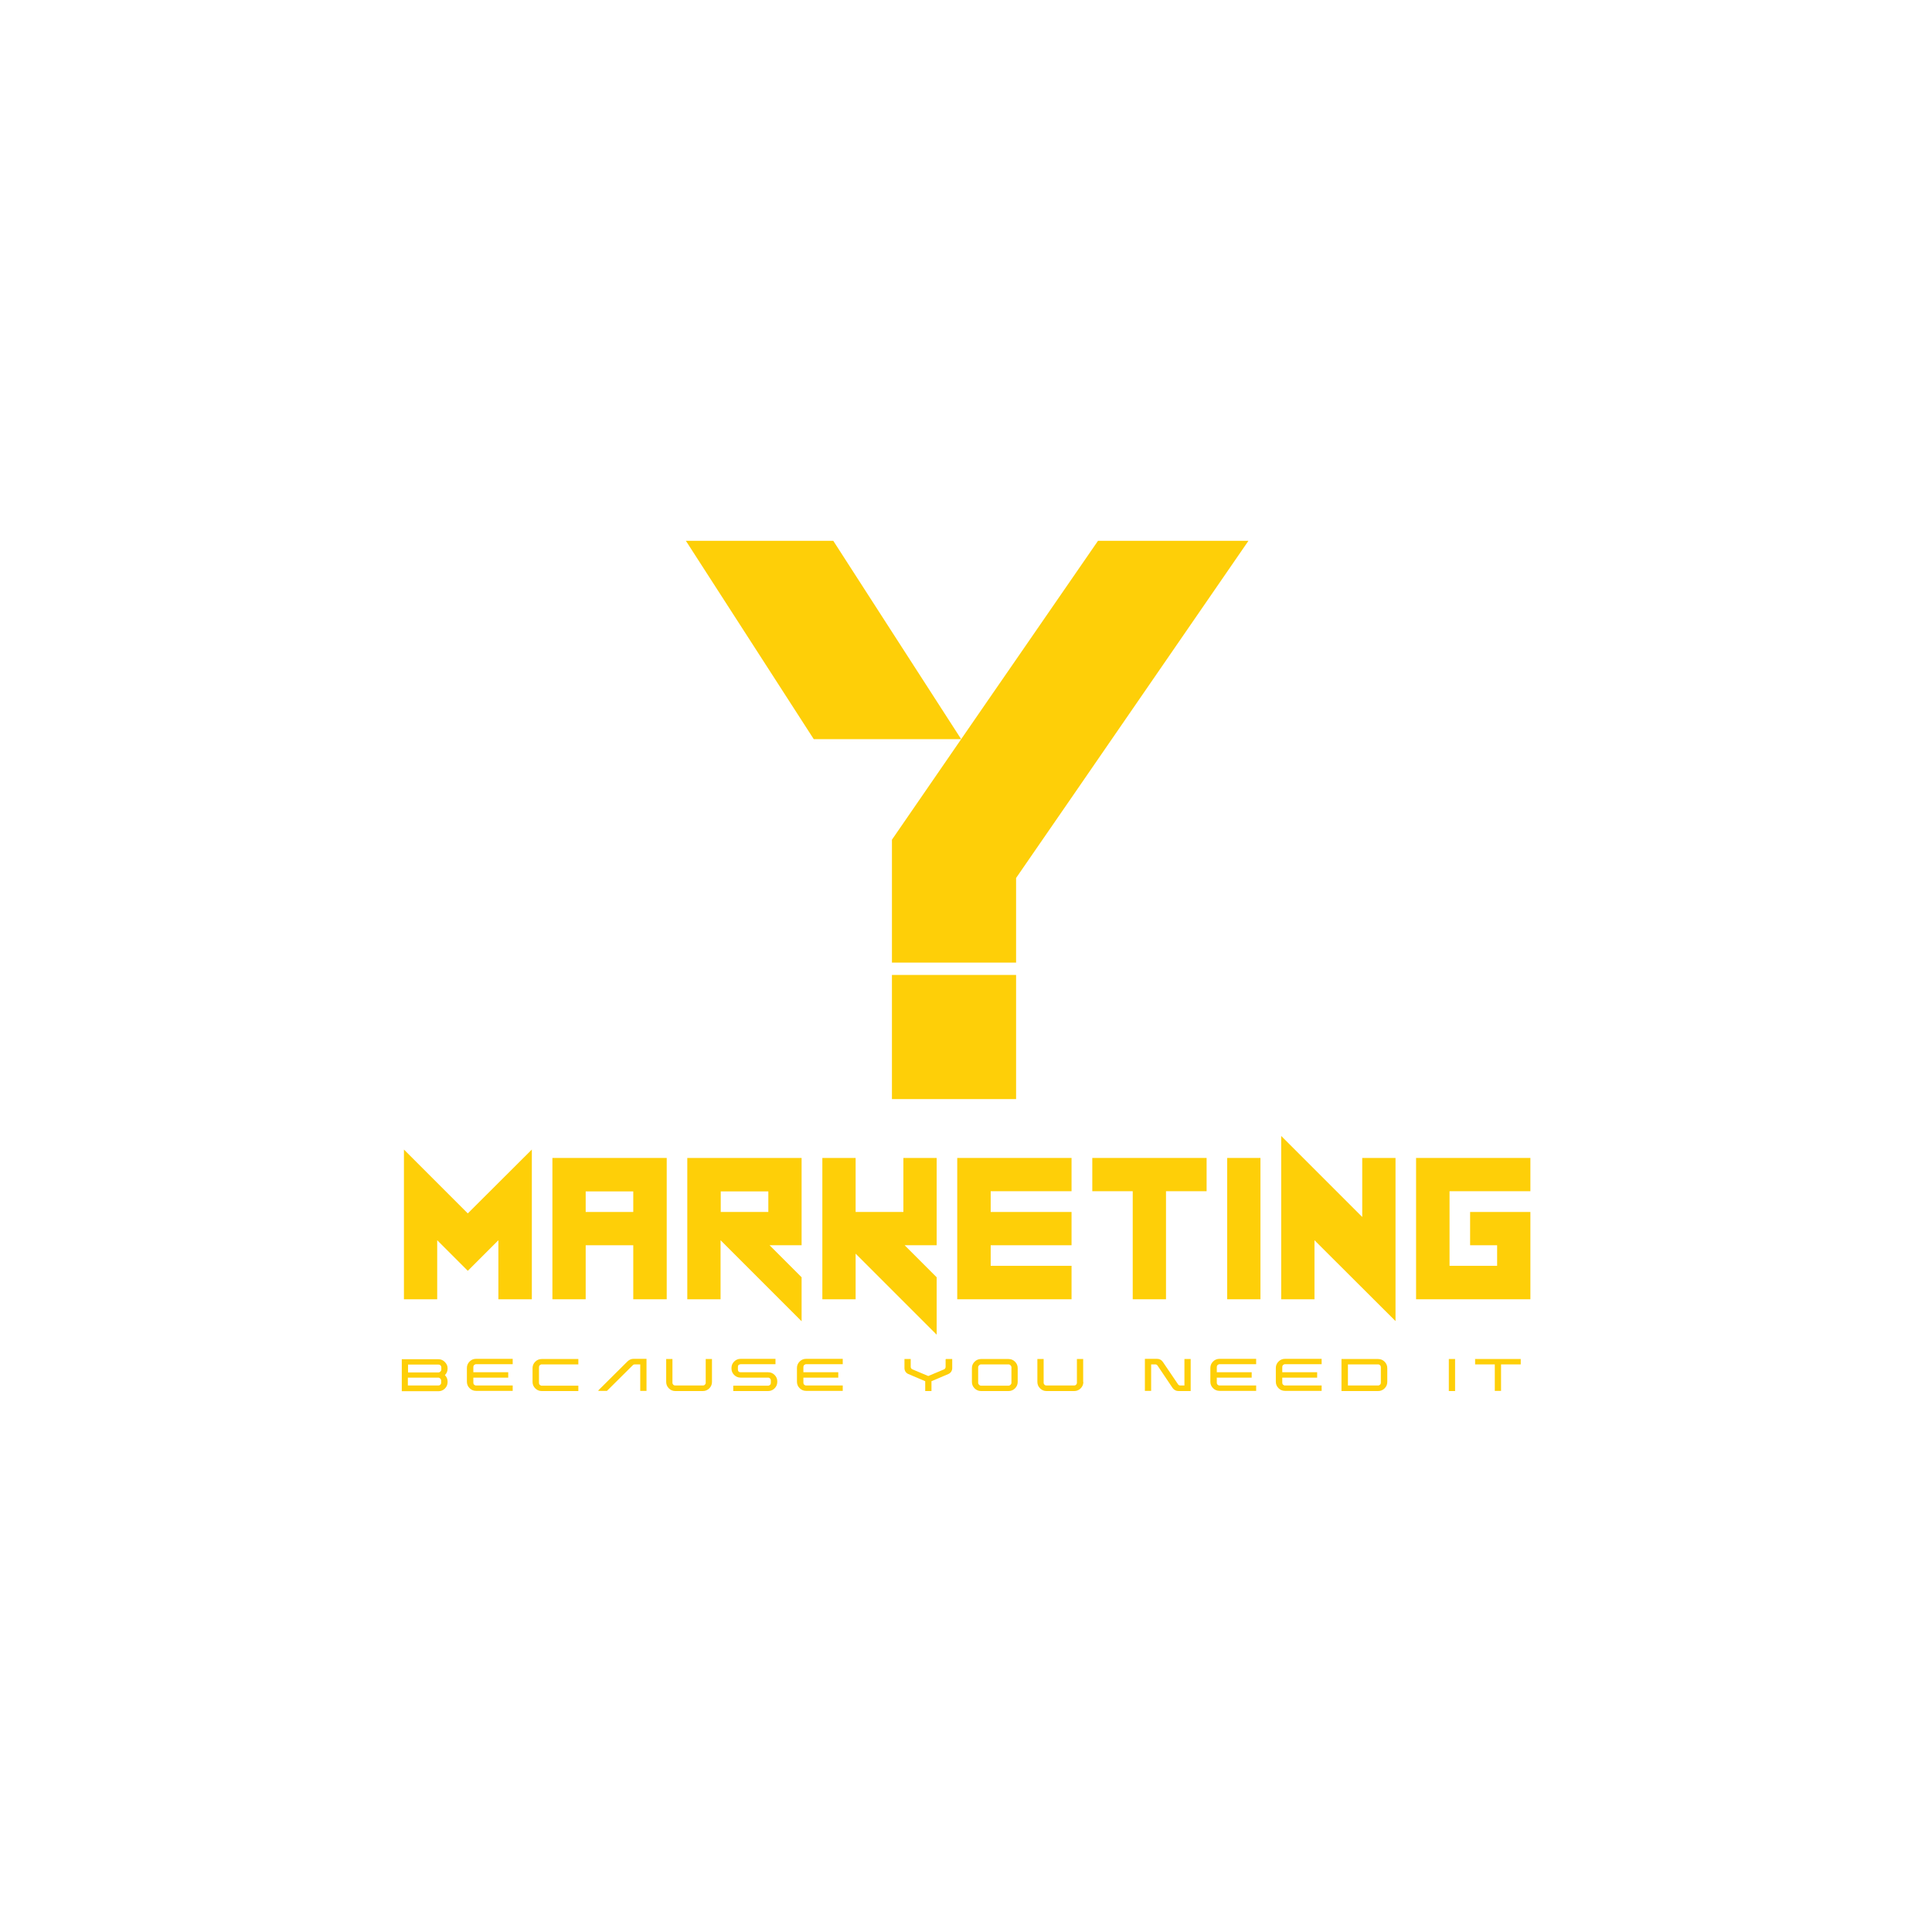
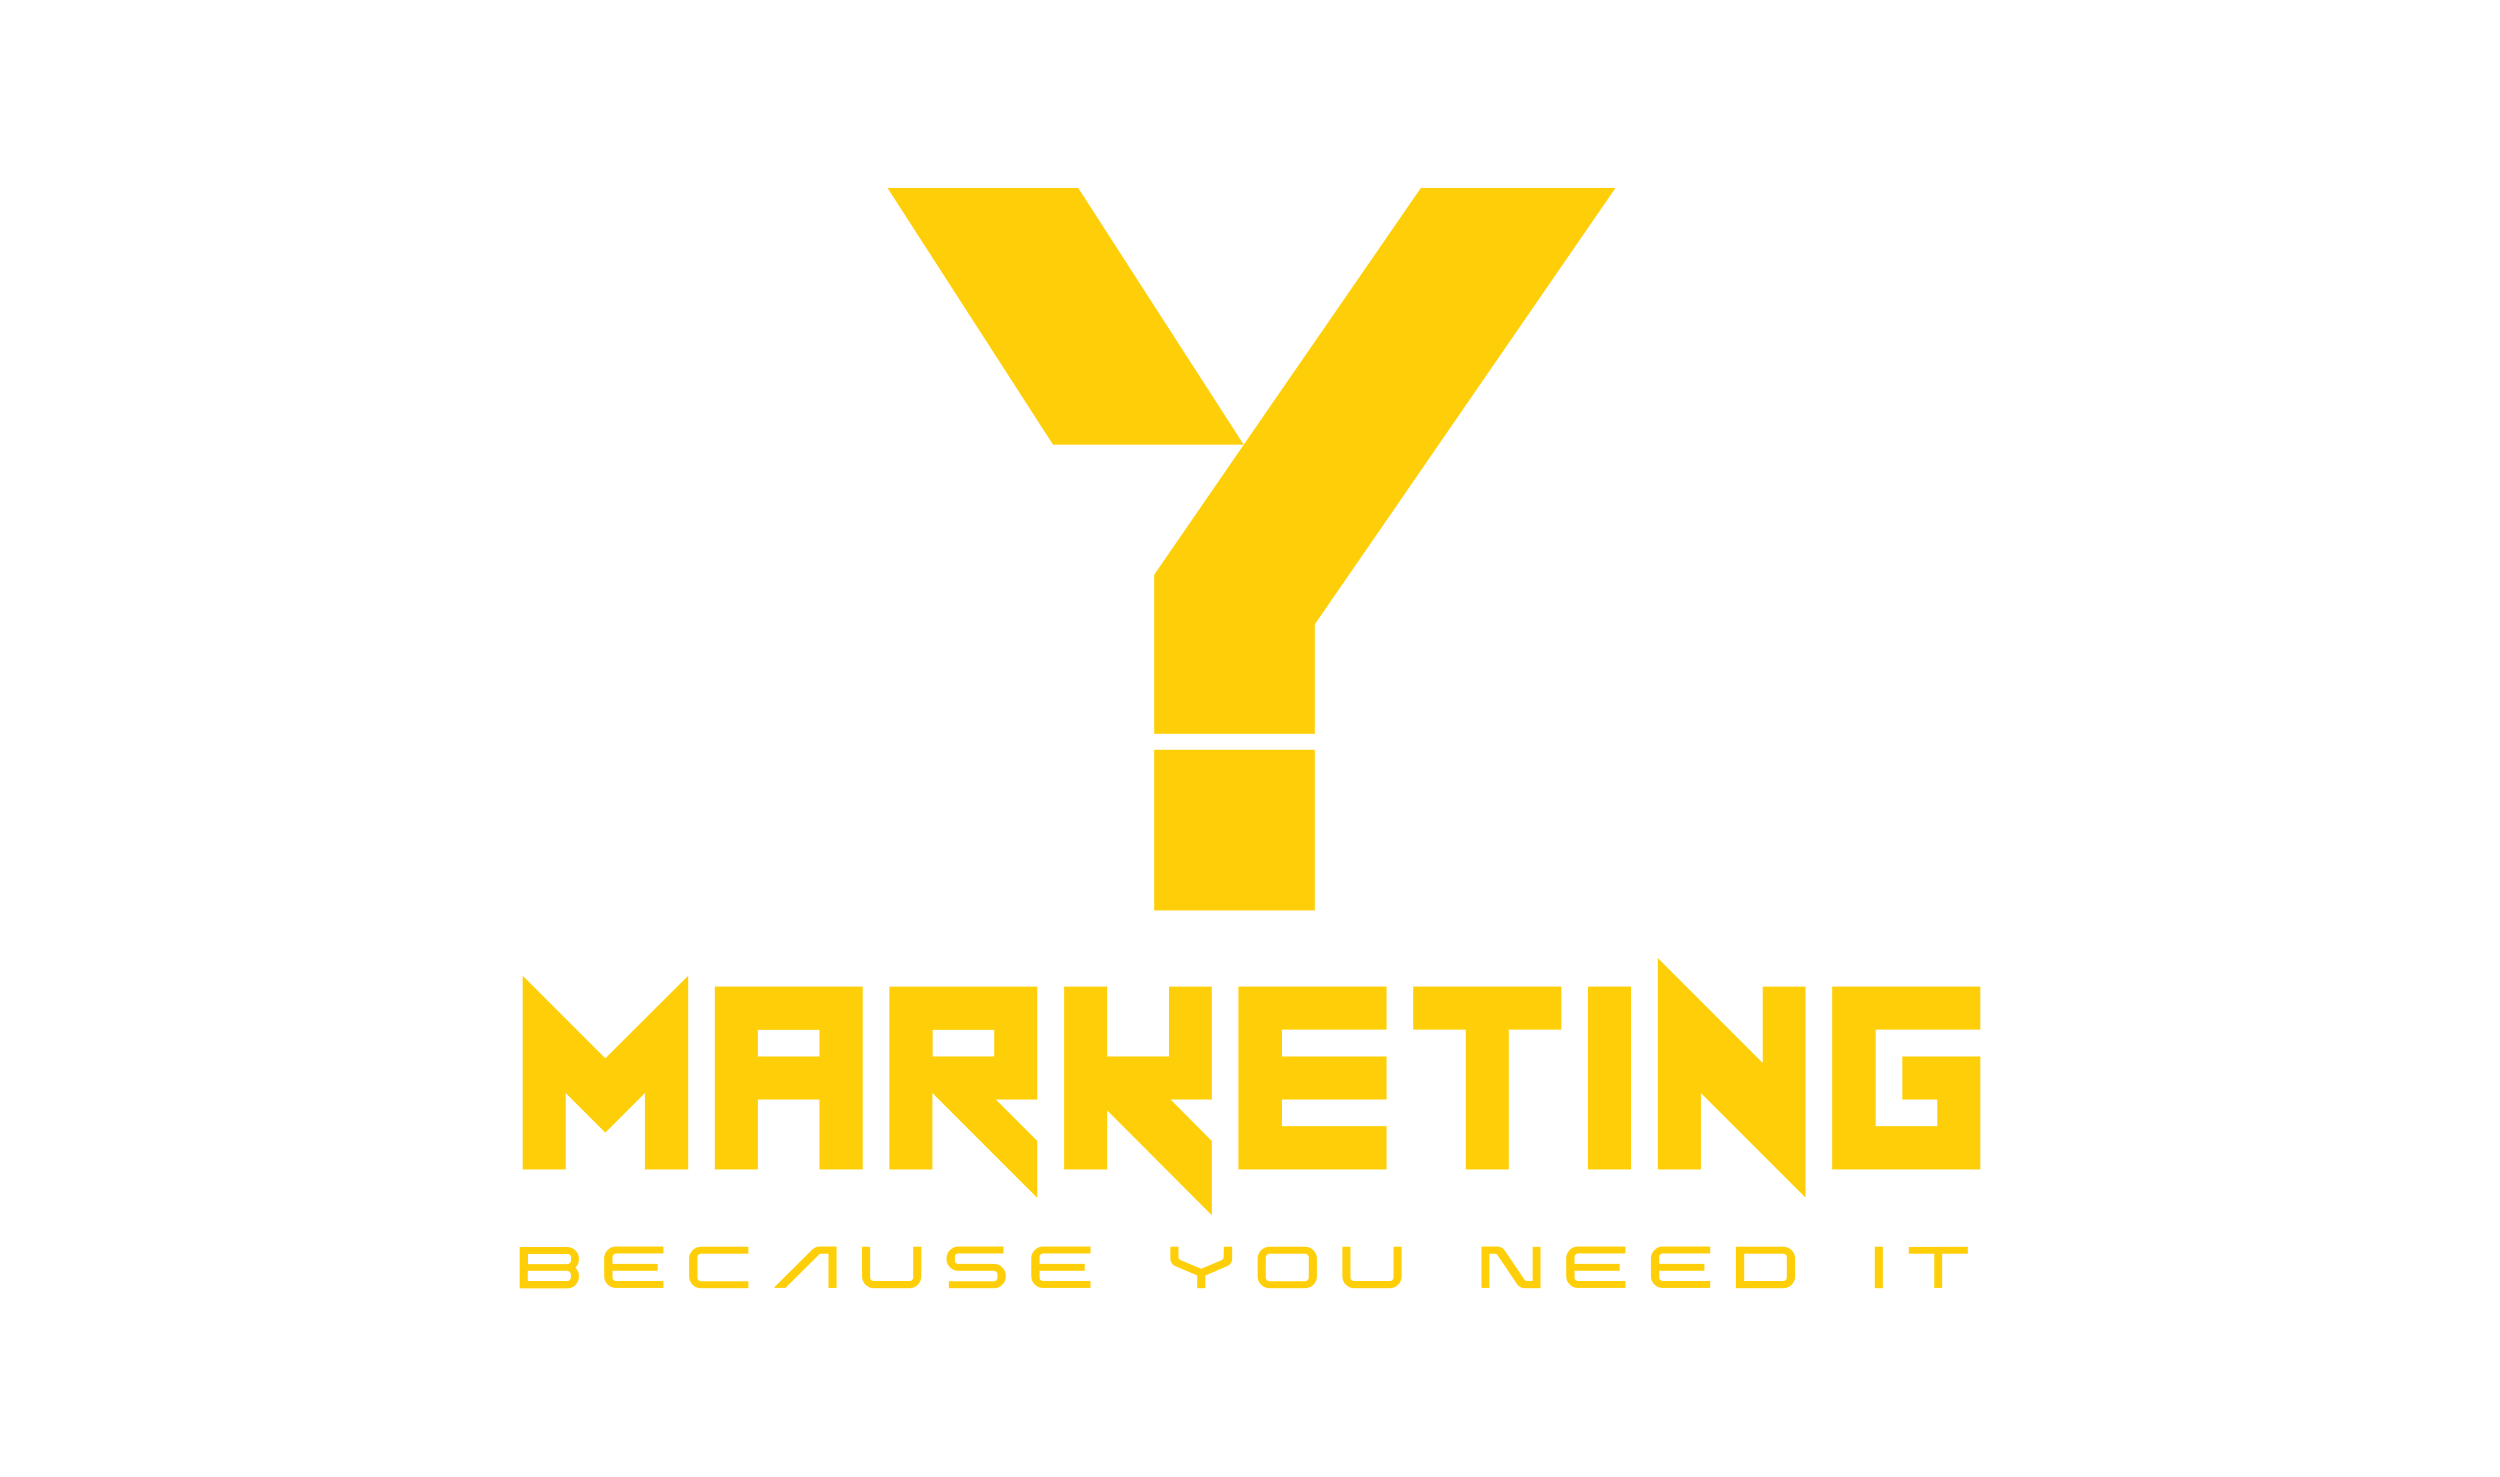
- <svg xmlns="http://www.w3.org/2000/svg" version="1.1" id="Layer_1" x="0px" y="0px" viewBox="0 0 1080 1080" style="enable-background:new 0 0 1080 1080;" xml:space="preserve">
+ <svg xmlns="http://www.w3.org/2000/svg" version="1.1" id="Layer_1" x="0px" y="0px" viewBox="0 0 1080 637.8" style="enable-background:new 0 0 1080 637.8;" xml:space="preserve">
  <style type="text/css">
	.st0{fill:#FECF08;}
</style>
  <g>
    <g>
-       <path class="st0" d="M250.2,764.8v0.3c0,1.4-0.5,2.6-1.5,3.6c1,1,1.5,2.2,1.5,3.6v0.3c0,1.4-0.5,2.6-1.5,3.6c-1,1-2.2,1.5-3.6,1.5    h-20.4c0,0-0.1,0-0.1,0s0-0.1,0-0.1v-17.7c0,0,0-0.1,0-0.1c0,0,0.1,0,0.1,0H245c1.4,0,2.6,0.5,3.6,1.5S250.2,763.4,250.2,764.8z     M228.1,762.8v4.4h17c0.4,0,0.8-0.2,1.1-0.5s0.5-0.7,0.5-1.1v-1.3c0-0.4-0.2-0.8-0.5-1.1s-0.7-0.4-1.1-0.4H228.1z M246.6,773v-1.3    c0-0.4-0.2-0.8-0.5-1.1s-0.7-0.5-1.1-0.5h-17v4.4h17c0.4,0,0.8-0.1,1.1-0.4S246.6,773.5,246.6,773z" />
-       <path class="st0" d="M264.7,767.1H284c0,0,0.1,0,0.1,0c0,0,0,0.1,0,0.1v2.8c0,0,0,0.1,0,0.1c0,0-0.1,0-0.1,0h-19.4v2.8    c0,0.4,0.1,0.8,0.4,1.1c0.3,0.3,0.7,0.5,1.1,0.5h20.4c0,0,0.1,0,0.1,0c0,0,0,0.1,0,0.1v2.8c0,0,0,0.1,0,0.1c0,0-0.1,0-0.1,0h-20.4    c-1.4,0-2.6-0.5-3.6-1.5c-1-1-1.5-2.2-1.5-3.6v-7.7c0-1.4,0.5-2.6,1.5-3.6c1-1,2.2-1.5,3.6-1.5h20.4c0,0,0.1,0,0.1,0    c0,0,0,0.1,0,0.1v2.8c0,0,0,0.1,0,0.1c0,0-0.1,0-0.1,0h-20.4c-0.4,0-0.8,0.2-1.1,0.5s-0.4,0.7-0.4,1.1V767.1z" />
-       <path class="st0" d="M323.2,774.6c0,0,0.1,0,0.1,0c0,0,0,0.1,0,0.1v2.8c0,0,0,0.1,0,0.1c0,0-0.1,0-0.1,0h-20.4    c-1.4,0-2.6-0.5-3.6-1.5c-1-1-1.5-2.2-1.5-3.6v-7.7c0-1.4,0.5-2.6,1.5-3.6c1-1,2.2-1.5,3.6-1.5h20.4c0,0,0.1,0,0.1,0    c0,0,0,0.1,0,0.1v2.8c0,0,0,0.1,0,0.1c0,0-0.1,0-0.1,0h-20.4c-0.4,0-0.8,0.2-1.1,0.5s-0.4,0.7-0.4,1.1v8.7c0,0.4,0.1,0.8,0.4,1.1    c0.3,0.3,0.7,0.5,1.1,0.5H323.2z" />
-       <path class="st0" d="M350.8,761c1-0.9,2-1.4,3.3-1.4h7.2c0,0,0.1,0,0.1,0c0,0,0,0.1,0,0.1v17.7c0,0,0,0.1,0,0.1c0,0-0.1,0-0.1,0    h-3.3c0,0-0.1,0-0.1,0c0,0,0-0.1,0-0.1v-14.7h-3c-0.4,0-0.8,0.1-1.1,0.4l-14.5,14.4c0,0-0.1,0-0.1,0h-4.6c-0.1,0-0.1,0-0.1-0.1    c0-0.1,0-0.1,0-0.2L350.8,761z" />
-       <path class="st0" d="M398,772.5c0,1.4-0.5,2.6-1.5,3.6c-1,1-2.2,1.5-3.6,1.5h-15.4c-1.4,0-2.6-0.5-3.6-1.5c-1-1-1.5-2.2-1.5-3.6    v-12.7c0,0,0-0.1,0-0.1c0,0,0.1,0,0.1,0h3.3c0,0,0.1,0,0.1,0c0,0,0,0.1,0,0.1V773c0,0.4,0.2,0.8,0.5,1.1c0.3,0.3,0.7,0.4,1.1,0.4    h15.4c0.4,0,0.8-0.1,1.1-0.4s0.5-0.7,0.5-1.1v-13.2c0,0,0-0.1,0-0.1c0,0,0.1,0,0.1,0h3.3c0,0,0.1,0,0.1,0c0,0,0,0.1,0,0.1V772.5z" />
-       <path class="st0" d="M412.5,765.6c0,0.4,0.1,0.8,0.4,1.1s0.7,0.4,1.1,0.4h15.4c1.4,0,2.6,0.5,3.6,1.5s1.5,2.2,1.5,3.6v0.3    c0,1.4-0.5,2.6-1.5,3.6s-2.2,1.5-3.6,1.5h-19.4c0,0-0.1,0-0.1,0c0,0,0-0.1,0-0.1v-2.8c0,0,0-0.1,0-0.1c0,0,0.1,0,0.1,0h19.4    c0.4,0,0.8-0.2,1.1-0.5c0.3-0.3,0.4-0.7,0.4-1.1v-1.3c0-0.4-0.1-0.8-0.4-1.1s-0.7-0.5-1.1-0.5H414c-1.4,0-2.6-0.5-3.6-1.5    c-1-1-1.5-2.2-1.5-3.6v-0.3c0-1.4,0.5-2.6,1.5-3.6c1-1,2.2-1.5,3.6-1.5h19.4c0,0,0.1,0,0.1,0c0,0,0,0.1,0,0.1v2.8c0,0,0,0.1,0,0.1    c0,0-0.1,0-0.1,0H414c-0.4,0-0.8,0.2-1.1,0.4c-0.3,0.3-0.4,0.7-0.4,1.1V765.6z" />
-       <path class="st0" d="M449.1,767.1h19.4c0,0,0.1,0,0.1,0c0,0,0,0.1,0,0.1v2.8c0,0,0,0.1,0,0.1c0,0-0.1,0-0.1,0h-19.4v2.8    c0,0.4,0.1,0.8,0.4,1.1c0.3,0.3,0.7,0.5,1.1,0.5H471c0,0,0.1,0,0.1,0c0,0,0,0.1,0,0.1v2.8c0,0,0,0.1,0,0.1c0,0-0.1,0-0.1,0h-20.4    c-1.4,0-2.6-0.5-3.6-1.5c-1-1-1.5-2.2-1.5-3.6v-7.7c0-1.4,0.5-2.6,1.5-3.6c1-1,2.2-1.5,3.6-1.5H471c0,0,0.1,0,0.1,0    c0,0,0,0.1,0,0.1v2.8c0,0,0,0.1,0,0.1c0,0-0.1,0-0.1,0h-20.4c-0.4,0-0.8,0.2-1.1,0.5s-0.4,0.7-0.4,1.1V767.1z" />
-       <path class="st0" d="M528.7,759.8C528.7,759.8,528.8,759.7,528.7,759.8c0.1-0.1,0.1-0.1,0.2-0.1h3.3c0,0,0.1,0,0.1,0    c0,0,0,0.1,0,0.1v5c0,0.7-0.2,1.4-0.6,2c-0.4,0.6-0.9,1-1.6,1.3l-9.4,4v5.4c0,0,0,0.1,0,0.1c0,0-0.1,0-0.1,0h-3.3c0,0-0.1,0-0.1,0    c0,0,0-0.1,0-0.1v-5.4l-9.4-4c-0.7-0.3-1.2-0.7-1.6-1.3c-0.4-0.6-0.6-1.3-0.6-2v-5c0,0,0-0.1,0-0.1c0,0,0.1,0,0.1,0h3.3    c0,0,0.1,0,0.1,0c0,0,0,0.1,0,0.1v4.3c0,0.6,0.3,1.1,1,1.4l8.8,3.7l8.8-3.7c0.6-0.3,0.9-0.8,0.9-1.4V759.8z" />
-       <path class="st0" d="M563.8,759.7c1.4,0,2.6,0.5,3.6,1.5s1.5,2.2,1.5,3.6v7.7c0,1.4-0.5,2.6-1.5,3.6c-1,1-2.2,1.5-3.6,1.5h-15.4    c-1.4,0-2.6-0.5-3.6-1.5c-1-1-1.5-2.2-1.5-3.6v-7.7c0-1.4,0.5-2.6,1.5-3.6s2.2-1.5,3.6-1.5H563.8z M565.4,764.3    c0-0.4-0.2-0.8-0.5-1.1s-0.7-0.5-1.1-0.5h-15.4c-0.4,0-0.8,0.2-1.1,0.5c-0.3,0.3-0.5,0.7-0.5,1.1v8.7c0,0.4,0.2,0.8,0.5,1.1    c0.3,0.3,0.7,0.5,1.1,0.5h15.4c0.4,0,0.8-0.2,1.1-0.5c0.3-0.3,0.5-0.7,0.5-1.1V764.3z" />
-       <path class="st0" d="M605.6,772.5c0,1.4-0.5,2.6-1.5,3.6c-1,1-2.2,1.5-3.6,1.5H585c-1.4,0-2.6-0.5-3.6-1.5c-1-1-1.5-2.2-1.5-3.6    v-12.7c0,0,0-0.1,0-0.1c0,0,0.1,0,0.1,0h3.3c0,0,0.1,0,0.1,0c0,0,0,0.1,0,0.1V773c0,0.4,0.2,0.8,0.5,1.1c0.3,0.3,0.7,0.4,1.1,0.4    h15.4c0.4,0,0.8-0.1,1.1-0.4s0.5-0.7,0.5-1.1v-13.2c0,0,0-0.1,0-0.1c0,0,0.1,0,0.1,0h3.3c0,0,0.1,0,0.1,0c0,0,0,0.1,0,0.1V772.5z" />
-       <path class="st0" d="M662.1,759.8c0,0,0-0.1,0-0.1c0,0,0.1,0,0.1,0h3.3c0,0,0.1,0,0.1,0c0,0,0,0.1,0,0.1v17.7c0,0,0,0.1,0,0.1    c0,0-0.1,0-0.1,0h-6.7h0c-1.4,0-2.5-0.6-3.3-1.7l-8.4-12.5c-0.3-0.5-0.8-0.7-1.3-0.7h-2.3v14.7c0,0,0,0.1,0,0.1c0,0-0.1,0-0.1,0    h-3.3c0,0-0.1,0-0.1,0s0-0.1,0-0.1v-17.7c0,0,0-0.1,0-0.1c0,0,0.1,0,0.1,0h6.7h0c1.4,0,2.5,0.6,3.3,1.8l8.4,12.4    c0.3,0.5,0.8,0.7,1.3,0.7h2.3V759.8z" />
-       <path class="st0" d="M680.2,767.1h19.4c0,0,0.1,0,0.1,0c0,0,0,0.1,0,0.1v2.8c0,0,0,0.1,0,0.1c0,0-0.1,0-0.1,0h-19.4v2.8    c0,0.4,0.1,0.8,0.4,1.1c0.3,0.3,0.7,0.5,1.1,0.5h20.4c0,0,0.1,0,0.1,0c0,0,0,0.1,0,0.1v2.8c0,0,0,0.1,0,0.1c0,0-0.1,0-0.1,0h-20.4    c-1.4,0-2.6-0.5-3.6-1.5c-1-1-1.5-2.2-1.5-3.6v-7.7c0-1.4,0.5-2.6,1.5-3.6c1-1,2.2-1.5,3.6-1.5h20.4c0,0,0.1,0,0.1,0    c0,0,0,0.1,0,0.1v2.8c0,0,0,0.1,0,0.1c0,0-0.1,0-0.1,0h-20.4c-0.4,0-0.8,0.2-1.1,0.5s-0.4,0.7-0.4,1.1V767.1z" />
-       <path class="st0" d="M716.8,767.1h19.4c0,0,0.1,0,0.1,0c0,0,0,0.1,0,0.1v2.8c0,0,0,0.1,0,0.1c0,0-0.1,0-0.1,0h-19.4v2.8    c0,0.4,0.1,0.8,0.4,1.1c0.3,0.3,0.7,0.5,1.1,0.5h20.4c0,0,0.1,0,0.1,0c0,0,0,0.1,0,0.1v2.8c0,0,0,0.1,0,0.1c0,0-0.1,0-0.1,0h-20.4    c-1.4,0-2.6-0.5-3.6-1.5c-1-1-1.5-2.2-1.5-3.6v-7.7c0-1.4,0.5-2.6,1.5-3.6c1-1,2.2-1.5,3.6-1.5h20.4c0,0,0.1,0,0.1,0    c0,0,0,0.1,0,0.1v2.8c0,0,0,0.1,0,0.1c0,0-0.1,0-0.1,0h-20.4c-0.4,0-0.8,0.2-1.1,0.5s-0.4,0.7-0.4,1.1V767.1z" />
-       <path class="st0" d="M770.4,759.7c1.4,0,2.6,0.5,3.6,1.5s1.5,2.2,1.5,3.6v7.7c0,1.4-0.5,2.6-1.5,3.6c-1,1-2.2,1.5-3.6,1.5H750    c0,0-0.1,0-0.1,0s0-0.1,0-0.1v-17.7c0,0,0-0.1,0-0.1c0,0,0.1,0,0.1,0H770.4z M771.9,764.3c0-0.4-0.1-0.8-0.4-1.1s-0.7-0.5-1.1-0.5    h-16.9v11.8h16.9c0.4,0,0.8-0.2,1.1-0.5c0.3-0.3,0.4-0.7,0.4-1.1V764.3z" />
-       <path class="st0" d="M813.5,777.5C813.5,777.5,813.5,777.6,813.5,777.5c-0.1,0.1-0.1,0.1-0.2,0.1h-3.3c0,0-0.1,0-0.1,0    s0-0.1,0-0.1v-17.7c0,0,0-0.1,0-0.1c0,0,0.1,0,0.1,0h3.3c0,0,0.1,0,0.1,0c0,0,0,0.1,0,0.1V777.5z" />
-       <path class="st0" d="M824.5,759.8c0,0,0-0.1,0-0.1c0,0,0.1,0,0.1,0H850c0,0,0.1,0,0.1,0c0,0,0,0.1,0,0.1v2.8c0,0,0,0.1,0,0.1    c0,0-0.1,0-0.1,0h-10.9v14.7c0,0,0,0.1,0,0.1c0,0-0.1,0-0.1,0h-3.3c0,0-0.1,0-0.1,0c0,0,0-0.1,0-0.1v-14.7h-10.9c0,0-0.1,0-0.1,0    c0,0,0-0.1,0-0.1V759.8z" />
+       <path class="st0" d="M250.1,543.7v0.3c0,1.4-0.5,2.6-1.5,3.6c1,1,1.5,2.2,1.5,3.6v0.3c0,1.4-0.5,2.6-1.5,3.6s-2.2,1.5-3.6,1.5    h-20.4h-0.1v-0.1v-17.7v-0.1h0.1H245c1.4,0,2.6,0.5,3.6,1.5S250.1,542.3,250.1,543.7z M228.1,541.7v4.4h17c0.4,0,0.8-0.2,1.1-0.5    c0.3-0.3,0.5-0.7,0.5-1.1v-1.3c0-0.4-0.2-0.8-0.5-1.1c-0.3-0.3-0.7-0.4-1.1-0.4L228.1,541.7L228.1,541.7z M246.6,551.9v-1.3    c0-0.4-0.2-0.8-0.5-1.1c-0.3-0.3-0.7-0.5-1.1-0.5h-17v4.4h17c0.4,0,0.8-0.1,1.1-0.4C246.4,552.7,246.6,552.4,246.6,551.9z" />
+       <path class="st0" d="M264.7,546H284h0.1v0.1v2.8v0.1H284h-19.4v2.8c0,0.4,0.1,0.8,0.4,1.1s0.7,0.5,1.1,0.5h20.4h0.1v0.1v2.8v0.1    h-0.1h-20.4c-1.4,0-2.6-0.5-3.6-1.5s-1.5-2.2-1.5-3.6v-7.7c0-1.4,0.5-2.6,1.5-3.6s2.2-1.5,3.6-1.5h20.4h0.1v0.1v2.8v0.1h-0.1    h-20.4c-0.4,0-0.8,0.2-1.1,0.5s-0.4,0.7-0.4,1.1v2.9H264.7z" />
+       <path class="st0" d="M323.2,553.5h0.1v0.1v2.8v0.1h-0.1h-20.4c-1.4,0-2.6-0.5-3.6-1.5s-1.5-2.2-1.5-3.6v-7.7    c0-1.4,0.5-2.6,1.5-3.6s2.2-1.5,3.6-1.5h20.4h0.1v0.1v2.8v0.1h-0.1h-20.4c-0.4,0-0.8,0.2-1.1,0.5s-0.4,0.7-0.4,1.1v8.7    c0,0.4,0.1,0.8,0.4,1.1s0.7,0.5,1.1,0.5L323.2,553.5L323.2,553.5z" />
+       <path class="st0" d="M350.8,539.9c1-0.9,2-1.4,3.3-1.4h7.2h0.1v0.1v17.7v0.1h-0.1H358h-0.1v-0.1v-14.7h-3c-0.4,0-0.8,0.1-1.1,0.4    l-14.5,14.4h-0.1h-4.6c-0.1,0-0.1,0-0.1-0.1s0-0.1,0-0.2L350.8,539.9z" />
+       <path class="st0" d="M398,551.4c0,1.4-0.5,2.6-1.5,3.6s-2.2,1.5-3.6,1.5h-15.4c-1.4,0-2.6-0.5-3.6-1.5s-1.5-2.2-1.5-3.6v-12.7    v-0.1h0.1h3.3h0.1v0.1v13.2c0,0.4,0.2,0.8,0.5,1.1s0.7,0.4,1.1,0.4h15.4c0.4,0,0.8-0.1,1.1-0.4s0.5-0.7,0.5-1.1v-13.2v-0.1h0.1    h3.3h0.1v0.1V551.4z" />
+       <path class="st0" d="M412.5,544.5c0,0.4,0.1,0.8,0.4,1.1s0.7,0.4,1.1,0.4h15.4c1.4,0,2.6,0.5,3.6,1.5s1.5,2.2,1.5,3.6v0.3    c0,1.4-0.5,2.6-1.5,3.6s-2.2,1.5-3.6,1.5H410h-0.1v-0.1v-2.8v-0.1h0.1h19.4c0.4,0,0.8-0.2,1.1-0.5c0.3-0.3,0.4-0.7,0.4-1.1v-1.3    c0-0.4-0.1-0.8-0.4-1.1s-0.7-0.5-1.1-0.5H414c-1.4,0-2.6-0.5-3.6-1.5s-1.5-2.2-1.5-3.6v-0.3c0-1.4,0.5-2.6,1.5-3.6    s2.2-1.5,3.6-1.5h19.4h0.1v0.1v2.8v0.1h-0.1H414c-0.4,0-0.8,0.2-1.1,0.4c-0.3,0.3-0.4,0.7-0.4,1.1V544.5z" />
+       <path class="st0" d="M449.1,546h19.4h0.1v0.1v2.8v0.1h-0.1h-19.4v2.8c0,0.4,0.1,0.8,0.4,1.1s0.7,0.5,1.1,0.5H471h0.1v0.1v2.8v0.1    H471h-20.4c-1.4,0-2.6-0.5-3.6-1.5s-1.5-2.2-1.5-3.6v-7.7c0-1.4,0.5-2.6,1.5-3.6s2.2-1.5,3.6-1.5H471h0.1v0.1v2.8v0.1H471h-20.4    c-0.4,0-0.8,0.2-1.1,0.5s-0.4,0.7-0.4,1.1V546z" />
+       <path class="st0" d="M528.7,538.7C528.7,538.7,528.8,538.6,528.7,538.7c0.1-0.1,0.1-0.1,0.2-0.1h3.3h0.1v0.1v5    c0,0.7-0.2,1.4-0.6,2c-0.4,0.6-0.9,1-1.6,1.3l-9.4,4v5.4v0.1h-0.1h-3.3h-0.1v-0.1V551l-9.4-4c-0.7-0.3-1.2-0.7-1.6-1.3    s-0.6-1.3-0.6-2v-5v-0.1h0.1h3.3h0.1v0.1v4.3c0,0.6,0.3,1.1,1,1.4l8.8,3.7l8.8-3.7c0.6-0.3,0.9-0.8,0.9-1.4L528.7,538.7    L528.7,538.7z" />
+       <path class="st0" d="M563.8,538.6c1.4,0,2.6,0.5,3.6,1.5s1.5,2.2,1.5,3.6v7.7c0,1.4-0.5,2.6-1.5,3.6s-2.2,1.5-3.6,1.5h-15.4    c-1.4,0-2.6-0.5-3.6-1.5s-1.5-2.2-1.5-3.6v-7.7c0-1.4,0.5-2.6,1.5-3.6s2.2-1.5,3.6-1.5H563.8z M565.4,543.2c0-0.4-0.2-0.8-0.5-1.1    s-0.7-0.5-1.1-0.5h-15.4c-0.4,0-0.8,0.2-1.1,0.5s-0.5,0.7-0.5,1.1v8.7c0,0.4,0.2,0.8,0.5,1.1s0.7,0.5,1.1,0.5h15.4    c0.4,0,0.8-0.2,1.1-0.5s0.5-0.7,0.5-1.1V543.2z" />
+       <path class="st0" d="M605.5,551.4c0,1.4-0.5,2.6-1.5,3.6s-2.2,1.5-3.6,1.5H585c-1.4,0-2.6-0.5-3.6-1.5s-1.5-2.2-1.5-3.6v-12.7    v-0.1h0.1h3.3h0.1v0.1v13.2c0,0.4,0.2,0.8,0.5,1.1s0.7,0.4,1.1,0.4h15.4c0.4,0,0.8-0.1,1.1-0.4s0.5-0.7,0.5-1.1v-13.2v-0.1h0.1    h3.3h0.1v0.1v12.7H605.5z" />
+       <path class="st0" d="M662,538.7L662,538.7L662,538.7l3.4-0.1h0.1v0.1v17.7v0.1h-0.1h-6.7l0,0c-1.4,0-2.5-0.6-3.3-1.7l-8.4-12.5    c-0.3-0.5-0.8-0.7-1.3-0.7h-2.3v14.7v0.1h-0.1H640H640v-0.1v-17.7v-0.1h0.1h6.7l0,0c1.4,0,2.5,0.6,3.3,1.8l8.4,12.4    c0.3,0.5,0.8,0.7,1.3,0.7h2.3V538.7z" />
+       <path class="st0" d="M680.2,546h19.4h0.1v0.1v2.8v0.1h-0.1h-19.4v2.8c0,0.4,0.1,0.8,0.4,1.1c0.3,0.3,0.7,0.5,1.1,0.5h20.4h0.1v0.1    v2.8v0.1h-0.1h-20.4c-1.4,0-2.6-0.5-3.6-1.5s-1.5-2.2-1.5-3.6v-7.7c0-1.4,0.5-2.6,1.5-3.6s2.2-1.5,3.6-1.5h20.4h0.1v0.1v2.8v0.1    h-0.1h-20.4c-0.4,0-0.8,0.2-1.1,0.5s-0.4,0.7-0.4,1.1V546z" />
+       <path class="st0" d="M716.8,546h19.4h0.1v0.1v2.8v0.1h-0.1h-19.4v2.8c0,0.4,0.1,0.8,0.4,1.1c0.3,0.3,0.7,0.5,1.1,0.5h20.4h0.1v0.1    v2.8v0.1h-0.1h-20.4c-1.4,0-2.6-0.5-3.6-1.5s-1.5-2.2-1.5-3.6v-7.7c0-1.4,0.5-2.6,1.5-3.6s2.2-1.5,3.6-1.5h20.4h0.1v0.1v2.8v0.1    h-0.1h-20.4c-0.4,0-0.8,0.2-1.1,0.5s-0.4,0.7-0.4,1.1V546z" />
+       <path class="st0" d="M770.4,538.6c1.4,0,2.6,0.5,3.6,1.5s1.5,2.2,1.5,3.6v7.7c0,1.4-0.5,2.6-1.5,3.6s-2.2,1.5-3.6,1.5H750h-0.1    v-0.1v-17.7v-0.1h0.1H770.4z M771.9,543.2c0-0.4-0.1-0.8-0.4-1.1s-0.7-0.5-1.1-0.5h-16.9v11.8h16.9c0.4,0,0.8-0.2,1.1-0.5    s0.4-0.7,0.4-1.1V543.2z" />
+       <path class="st0" d="M813.5,556.4C813.5,556.4,813.5,556.5,813.5,556.4c-0.1,0.1-0.1,0.1-0.2,0.1H810h-0.1v-0.1v-17.7v-0.1h0.1    h3.3h0.1v0.1v17.7H813.5z" />
+       <path class="st0" d="M824.5,538.7L824.5,538.7L824.5,538.7l25.5-0.1h0.1v0.1v2.8v0.1H850H839v14.7v0.1H839h-3.3h-0.1v-0.1v-14.7    h-10.9h-0.1v-0.1v-2.8H824.5z" />
    </g>
    <g>
      <g>
-         <rect x="498.6" y="545" class="st0" width="69.4" height="69.4" />
+         <rect x="498.6" y="323.9" class="st0" width="69.4" height="69.4" />
      </g>
      <g>
-         <path class="st0" d="M537.3,413.2h-82.4c-24.4-37.9-48.6-75.4-71.5-110.9h82.4c10.8,16.7,21.7,33.7,32.8,50.9     C511.4,373.1,524.4,393.2,537.3,413.2z" />
+         <path class="st0" d="M537.3,192.1h-82.4c-24.4-37.9-48.6-75.4-71.5-110.9h82.4c10.8,16.7,21.7,33.7,32.8,50.9     C511.4,152,524.4,172.1,537.3,192.1z" />
      </g>
      <g>
-         <path class="st0" d="M697.9,302.3c-24,34.8-49.9,72.4-76.4,110.9c-14.4,20.9-28.9,42-43.5,63.1c-3.3,4.8-6.7,9.7-10,14.5v47.3     h-69.4v-68.7c12.8-18.6,25.8-37.4,38.7-56.2c10.3-14.9,20.5-29.8,30.7-44.5c15.6-22.6,30.9-44.8,45.8-66.4H697.9z" />
+         <path class="st0" d="M697.9,81.2c-24,34.8-49.9,72.4-76.4,110.9c-14.4,20.9-28.9,42-43.5,63.1c-3.3,4.8-6.7,9.7-10,14.5V317     h-69.4v-68.7c12.8-18.6,25.8-37.4,38.7-56.2c10.3-14.9,20.5-29.8,30.7-44.5c15.6-22.6,30.9-44.8,45.8-66.4L697.9,81.2L697.9,81.2     z" />
      </g>
    </g>
    <g>
      <g>
-         <polygon class="st0" points="278.6,693.3 278.6,726.3 297.3,726.3 297.3,642.6 261.5,678.3 225.8,642.6 225.8,726.3 244.4,726.3      244.4,693.3 261.5,710.4    " />
+         <polygon class="st0" points="278.6,472.2 278.6,505.2 297.3,505.2 297.3,421.5 261.5,457.2 225.8,421.5 225.8,505.2 244.4,505.2      244.4,472.2 261.5,489.3    " />
      </g>
      <g>
-         <path class="st0" d="M372.7,726.3v-79h-63.9v79h18.6v-30.2h26.6v30.2H372.7z M327.4,677.5v-11.5h26.6v11.5H327.4z" />
+         <path class="st0" d="M372.7,505.2v-79h-63.9v79h18.6V475H354v30.2H372.7z M327.4,456.4v-11.5H354v11.5H327.4z" />
      </g>
      <g>
-         <path class="st0" d="M448.1,714l-17.9-17.9h17.9v-48.8h-63.9v79h18.6v-33l45.3,45.3V714z M429.5,677.5h-26.6v-11.5h26.6V677.5z" />
+         <path class="st0" d="M448.1,492.9L430.2,475h17.9v-48.8h-63.9v79h18.6v-33l45.3,45.3V492.9z M429.5,456.4h-26.6v-11.5h26.6V456.4     z" />
      </g>
      <g>
-         <polygon class="st0" points="523.6,714 505.7,696.1 523.6,696.1 523.6,647.3 505,647.3 505,677.5 478.3,677.5 478.3,647.3      459.7,647.3 459.7,726.3 478.3,726.3 478.3,700.8 523.6,746.1    " />
+         <polygon class="st0" points="523.5,492.9 505.7,475 523.5,475 523.5,426.2 505,426.2 505,456.4 478.3,456.4 478.3,426.2      459.7,426.2 459.7,505.2 478.3,505.2 478.3,479.7 523.5,525    " />
      </g>
      <g>
-         <polygon class="st0" points="599,665.9 599,647.3 535.1,647.3 535.1,726.3 599,726.3 599,707.6 553.8,707.6 553.8,696.1      599,696.1 599,677.5 553.8,677.5 553.8,665.9    " />
+         <polygon class="st0" points="599,444.8 599,426.2 535,426.2 535,505.2 599,505.2 599,486.5 553.8,486.5 553.8,475 599,475      599,456.4 553.8,456.4 553.8,444.8    " />
      </g>
      <g>
-         <polygon class="st0" points="674.5,647.3 610.6,647.3 610.6,665.9 633.2,665.9 633.2,726.3 651.8,726.3 651.8,665.9 674.5,665.9         " />
+         <polygon class="st0" points="674.5,426.2 610.5,426.2 610.5,444.8 633.2,444.8 633.2,505.2 651.8,505.2 651.8,444.8 674.5,444.8         " />
      </g>
      <g>
-         <rect x="686" y="647.3" class="st0" width="18.6" height="79" />
+         <rect x="686" y="426.2" class="st0" width="18.6" height="79" />
      </g>
      <g>
-         <polygon class="st0" points="780.1,647.3 761.5,647.3 761.5,680.3 716.2,635 716.2,726.3 734.8,726.3 734.8,693.3 780.1,738.5         " />
+         <polygon class="st0" points="780,426.2 761.5,426.2 761.5,459.2 716.2,413.9 716.2,505.2 734.8,505.2 734.8,472.2 780,517.4         " />
      </g>
      <g>
-         <polygon class="st0" points="855.5,665.9 855.5,647.3 791.6,647.3 791.6,726.3 855.5,726.3 855.5,677.5 821.8,677.5 821.8,696.1      836.9,696.1 836.9,707.6 810.3,707.6 810.3,665.9    " />
+         <polygon class="st0" points="855.5,444.8 855.5,426.2 791.5,426.2 791.5,505.2 855.5,505.2 855.5,456.4 821.8,456.4 821.8,475      836.9,475 836.9,486.5 810.3,486.5 810.3,444.8    " />
      </g>
    </g>
  </g>
</svg>
